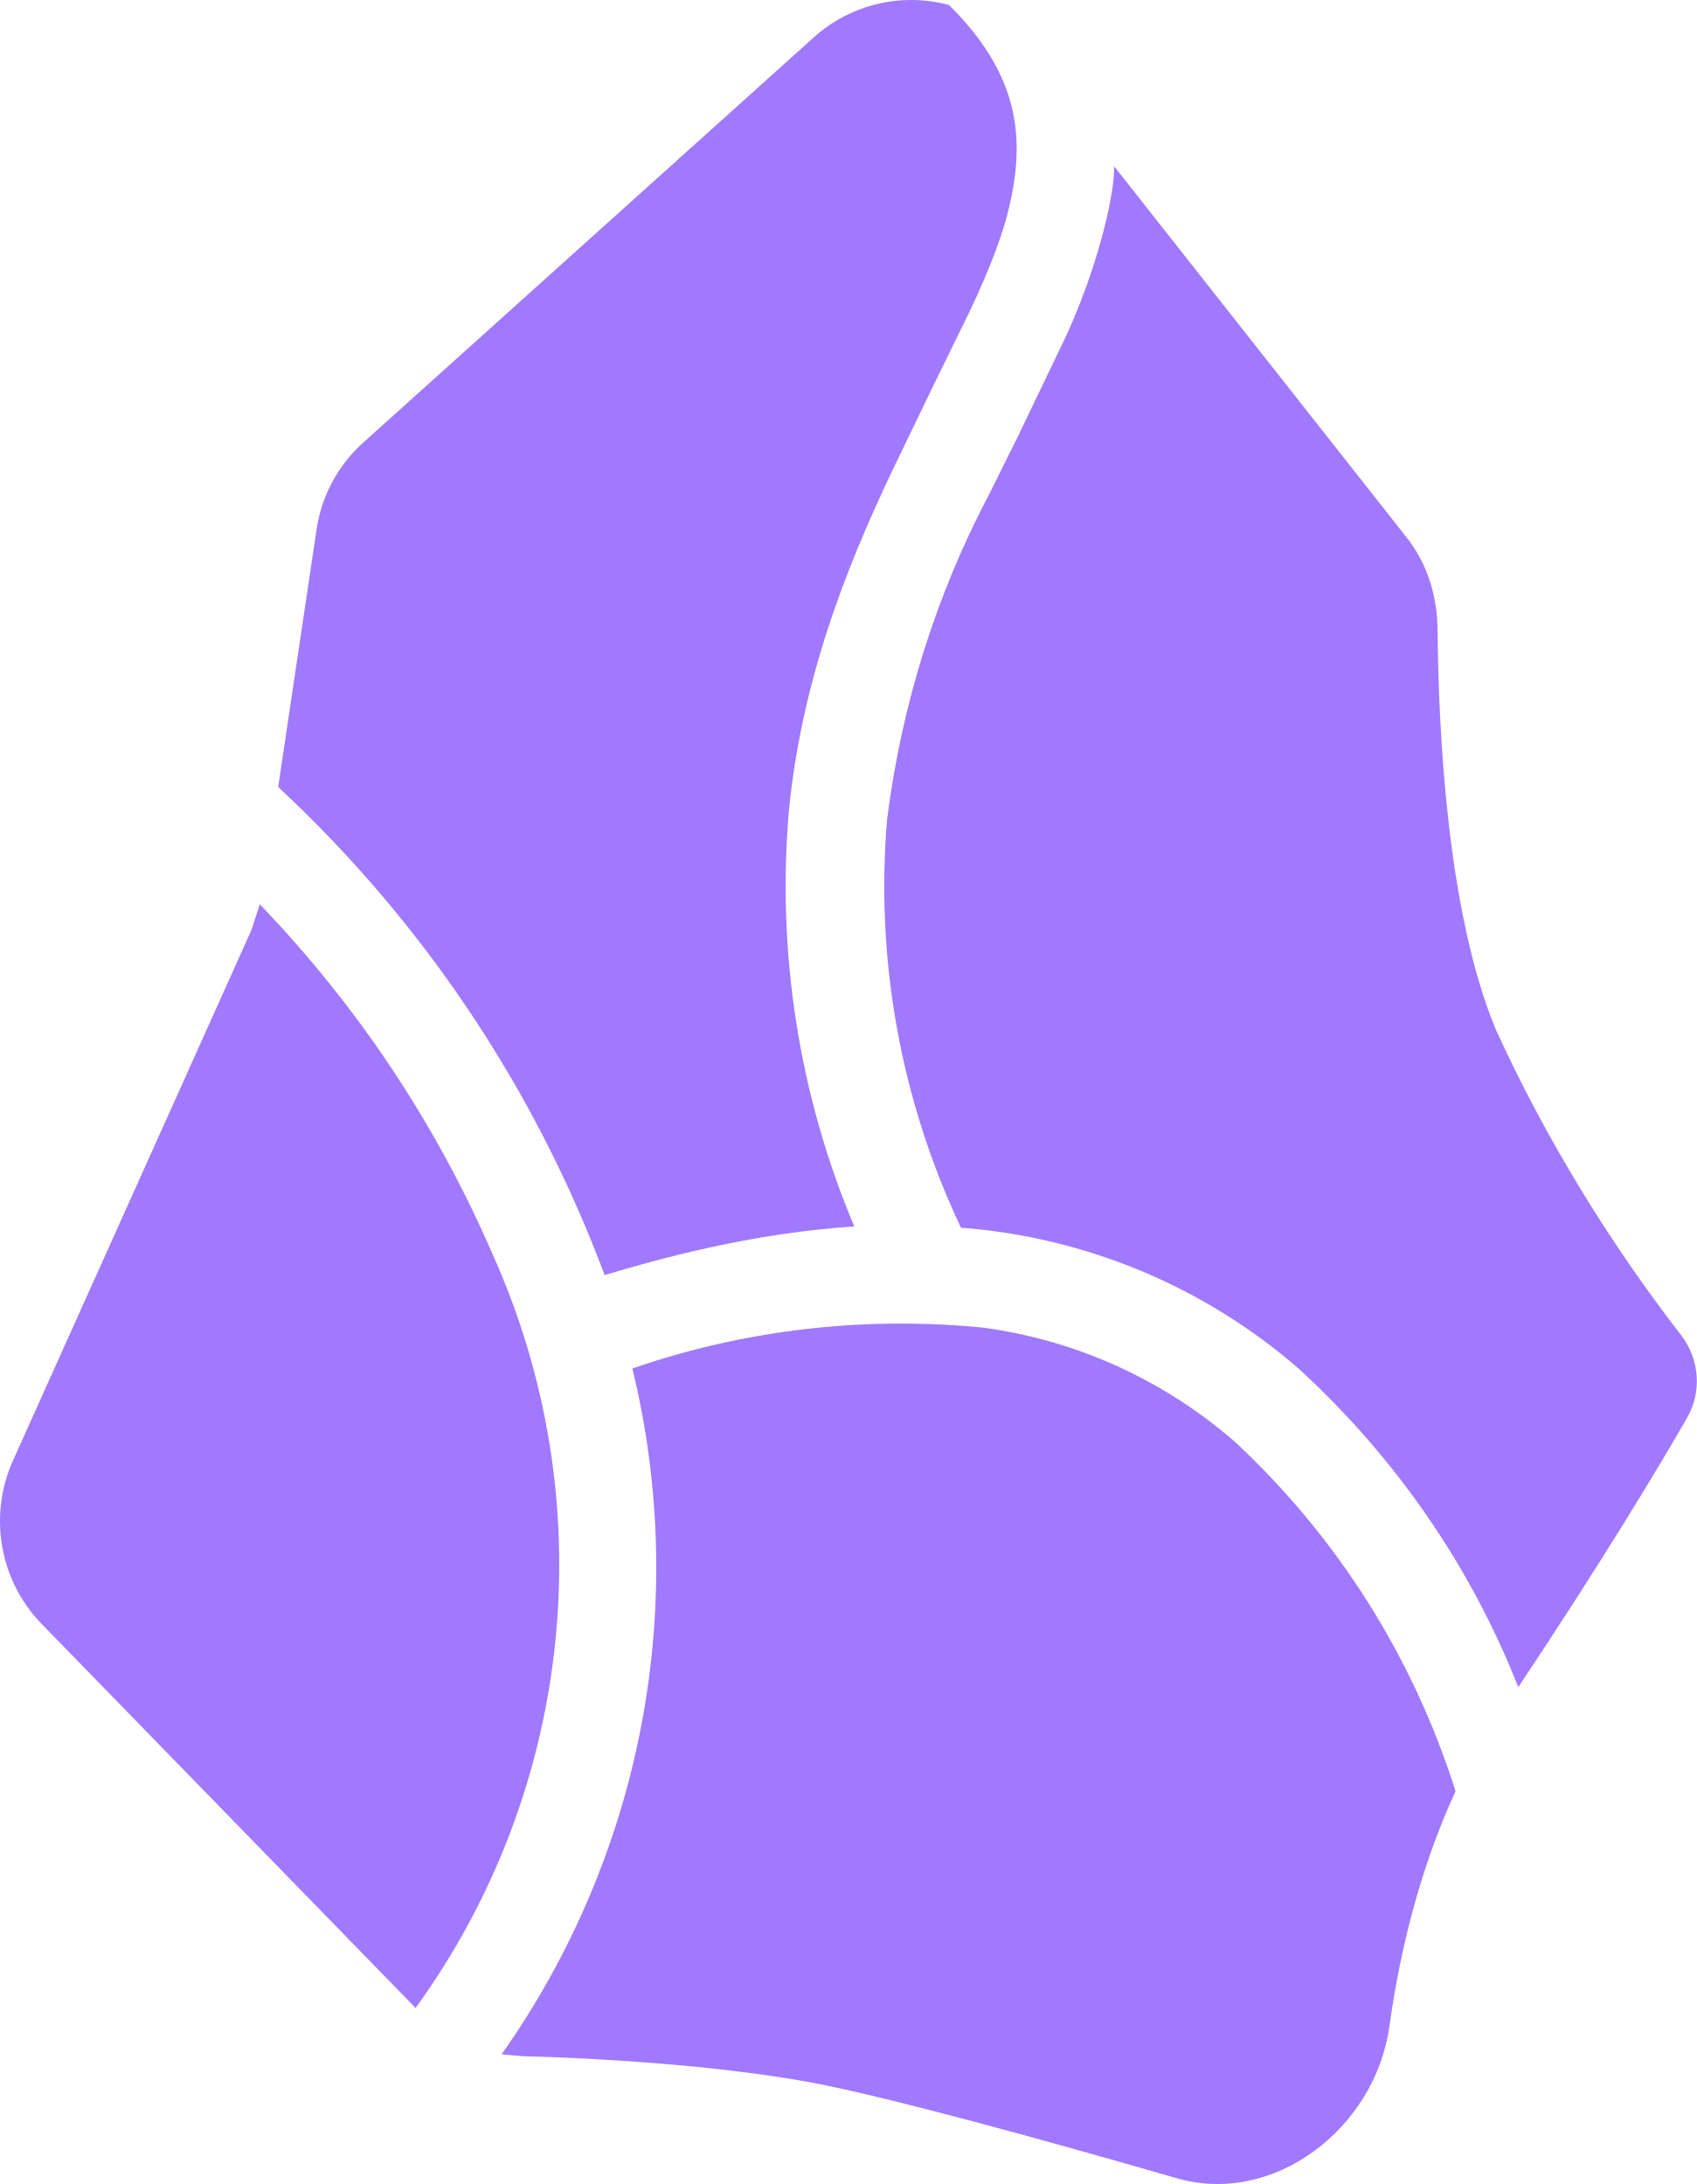
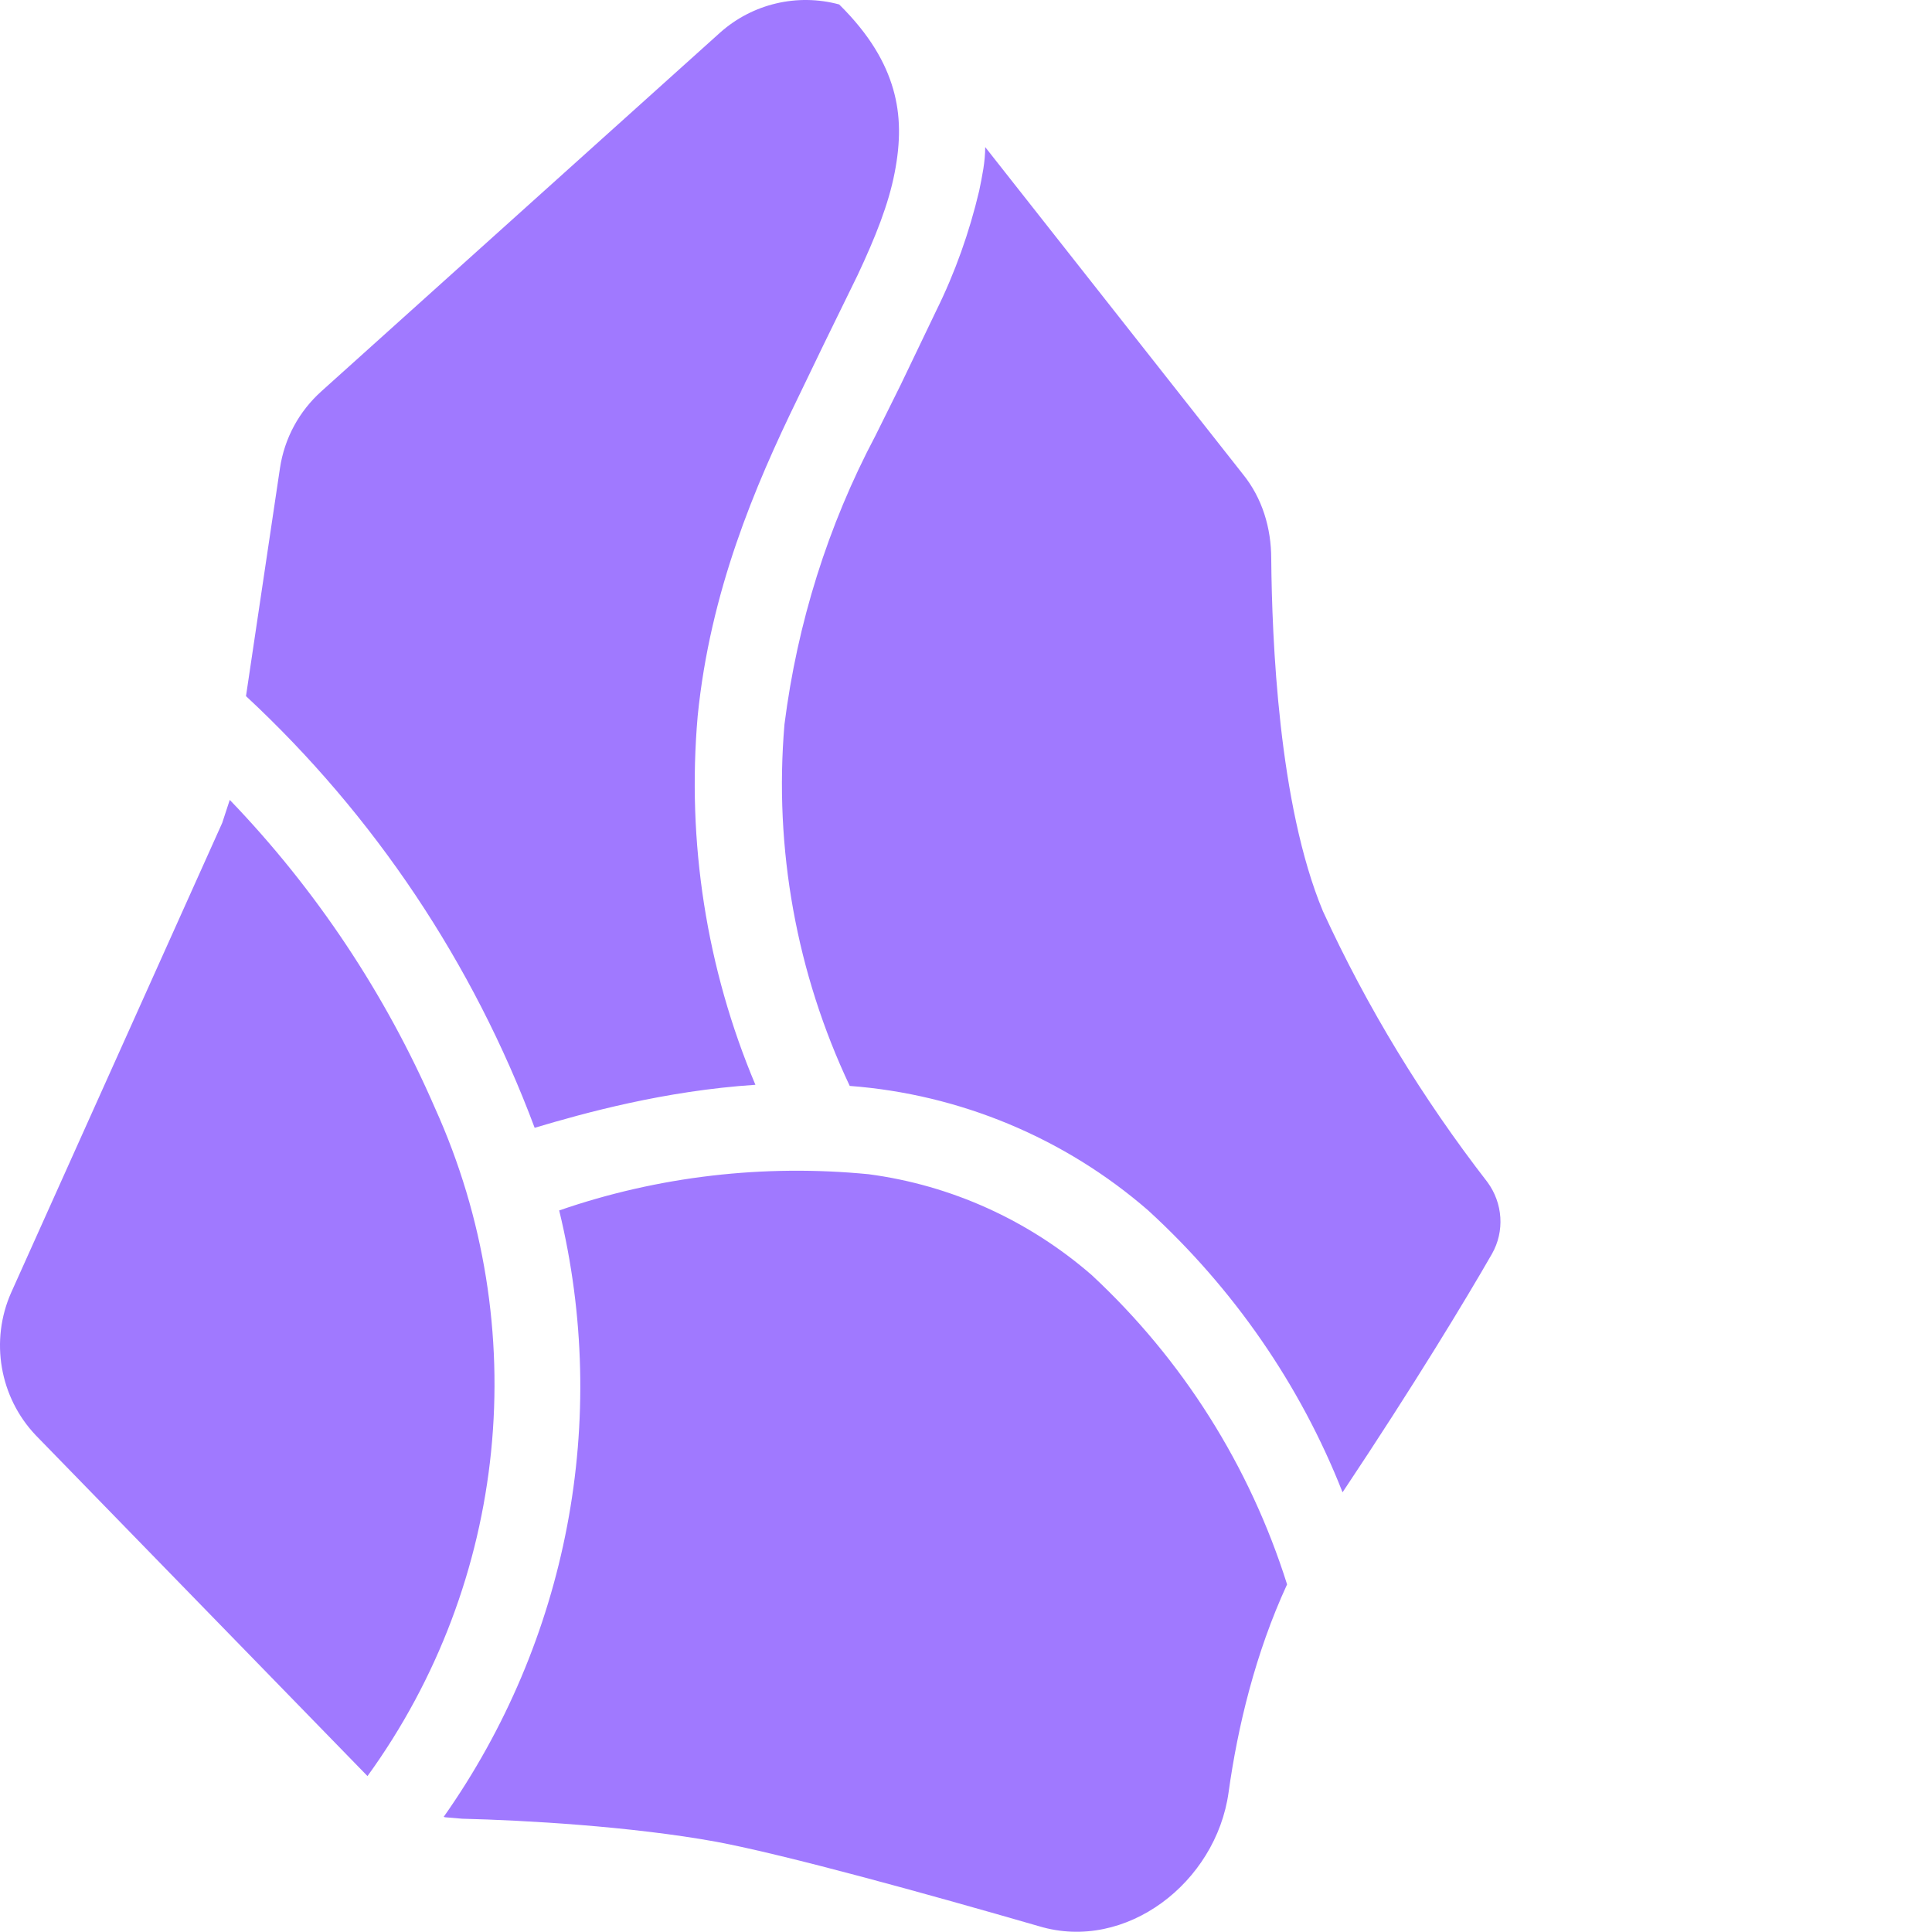
- <svg xmlns="http://www.w3.org/2000/svg" version="1.1" viewBox="0 0 397.64 511.94">
+ <svg xmlns="http://www.w3.org/2000/svg" version="1.1" viewBox="0 0 512 511.94">
  <path d="m141.69 298.88c13.1-3.9 34.3-9.8 58.5-11.4-13-30.8-18.2-64.4-15.3-97.7 3.3-33 15.1-60.8 26.5-84.2l6.9-14.3 9-18.4c4.7-10 8.2-18.8 9.8-27.1 1.6-8.2 1.6-15.3-.4-22.2s-6.1-14.3-14.3-22.4c-11.1-3-23-.2-31.6 7.5l-105.6 95c-5.9 5.3-9.8 12.4-11 20.4l-9 60.4c34 31.6 60.2 70.8 76.5 114.4m-80.8-86.9-2 6.1-55.9 124.4c-5.7 12.8-3.1 27.8 6.5 37.9l87.9 90.3c37.3-51.5 44.1-119 17.9-177-13.1-30.2-31.5-57.9-54.4-81.7m56.9 269.6 4.7.4c16.5.4 44.7 2 67.3 6.1 18.6 3.5 55.5 13.7 85.6 22.4 23 6.9 46.9-11.6 50.2-35.5 2.4-17.3 7.1-36.9 15.5-55.1-9.9-31.4-27.7-59.6-51.8-82-16.7-14.5-37.2-23.8-59.1-26.7-27.7-2.7-55.7.5-82 9.6 13.5 55.5 2.3 114-30.6 160.7h.2zm238-86.1c19-28.5 32.6-51 39.6-63.2 3.4-6 2.9-13.4-1.2-19-17.2-22.2-31.9-46.3-43.6-71.8-11.8-28.3-13.5-72.2-13.7-93.4 0-8.2-2.4-16.1-7.5-22.4l-68.3-86.7c0 3.9-.8 7.7-1.6 11.6-2.6 11-6.4 21.7-11.4 31.8l-9.4 19.6-6.7 13.5c-12.6 23.8-20.7 49.7-24.1 76.5-2.8 32.9 3.2 66 17.3 95.8 29.2 2.2 57 13.8 79.1 33 22.6 20.7 40.3 46.2 51.5 74.7" fill="#a079ff" />
</svg>
